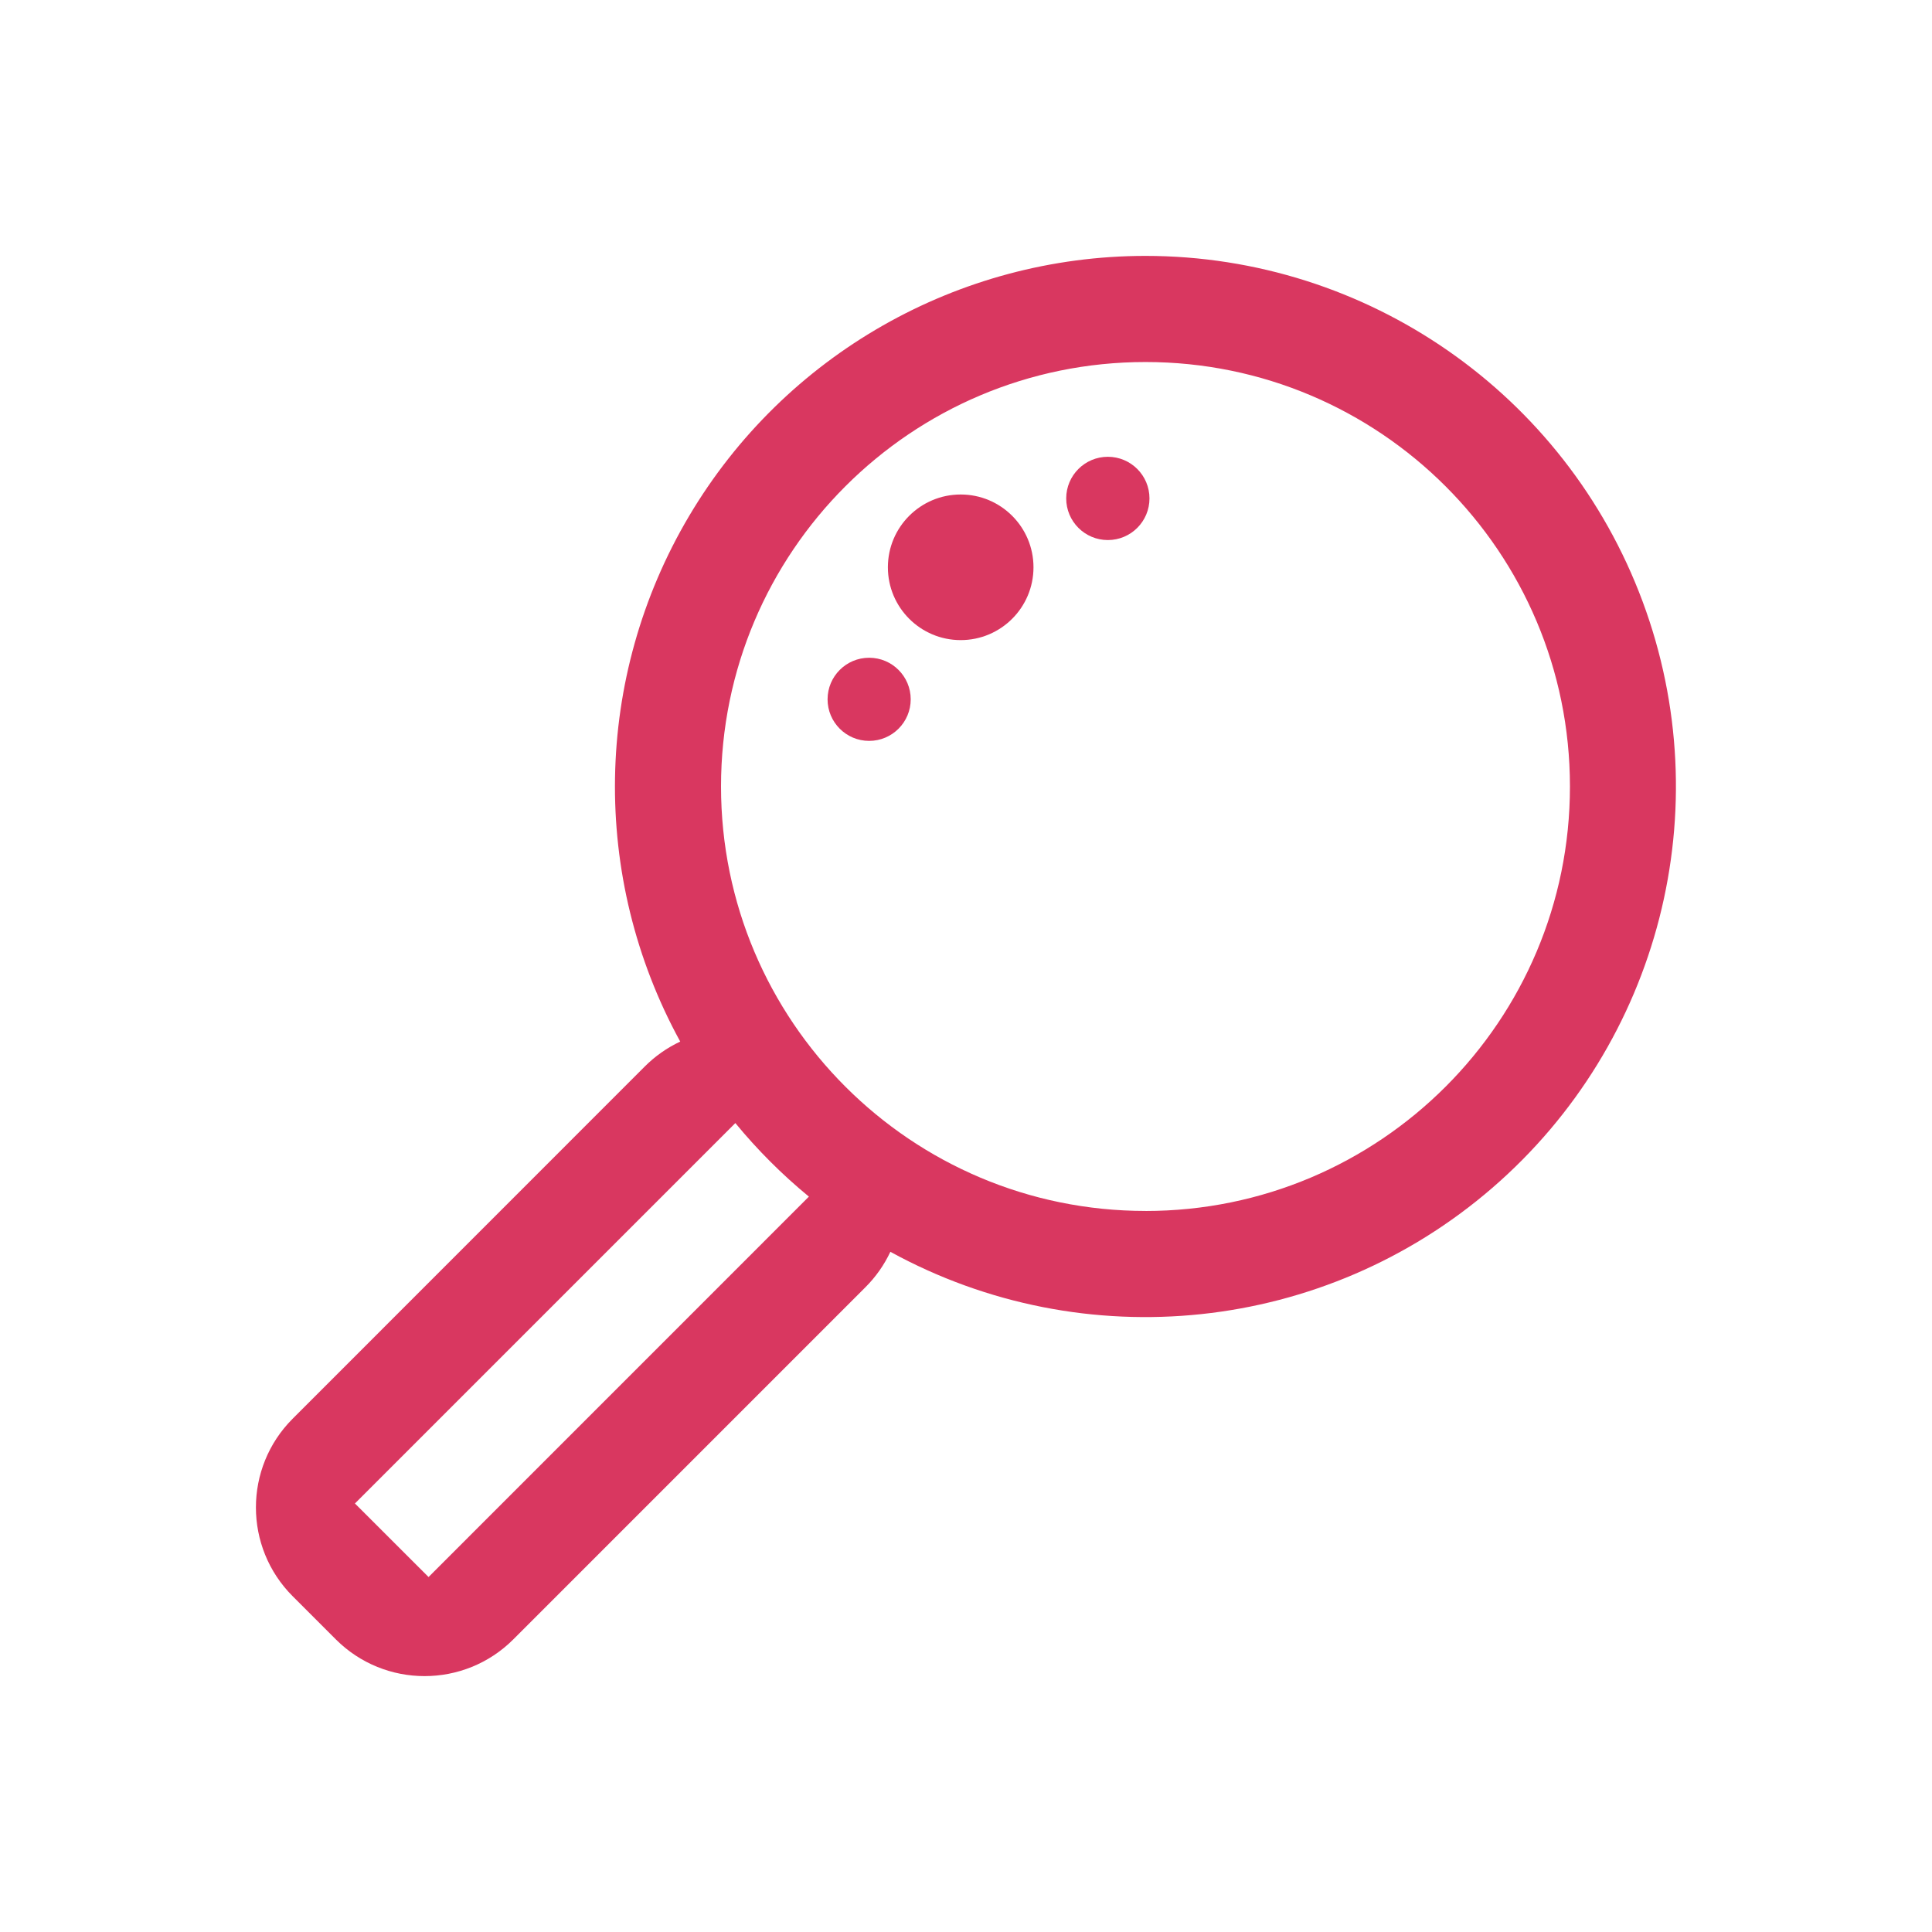
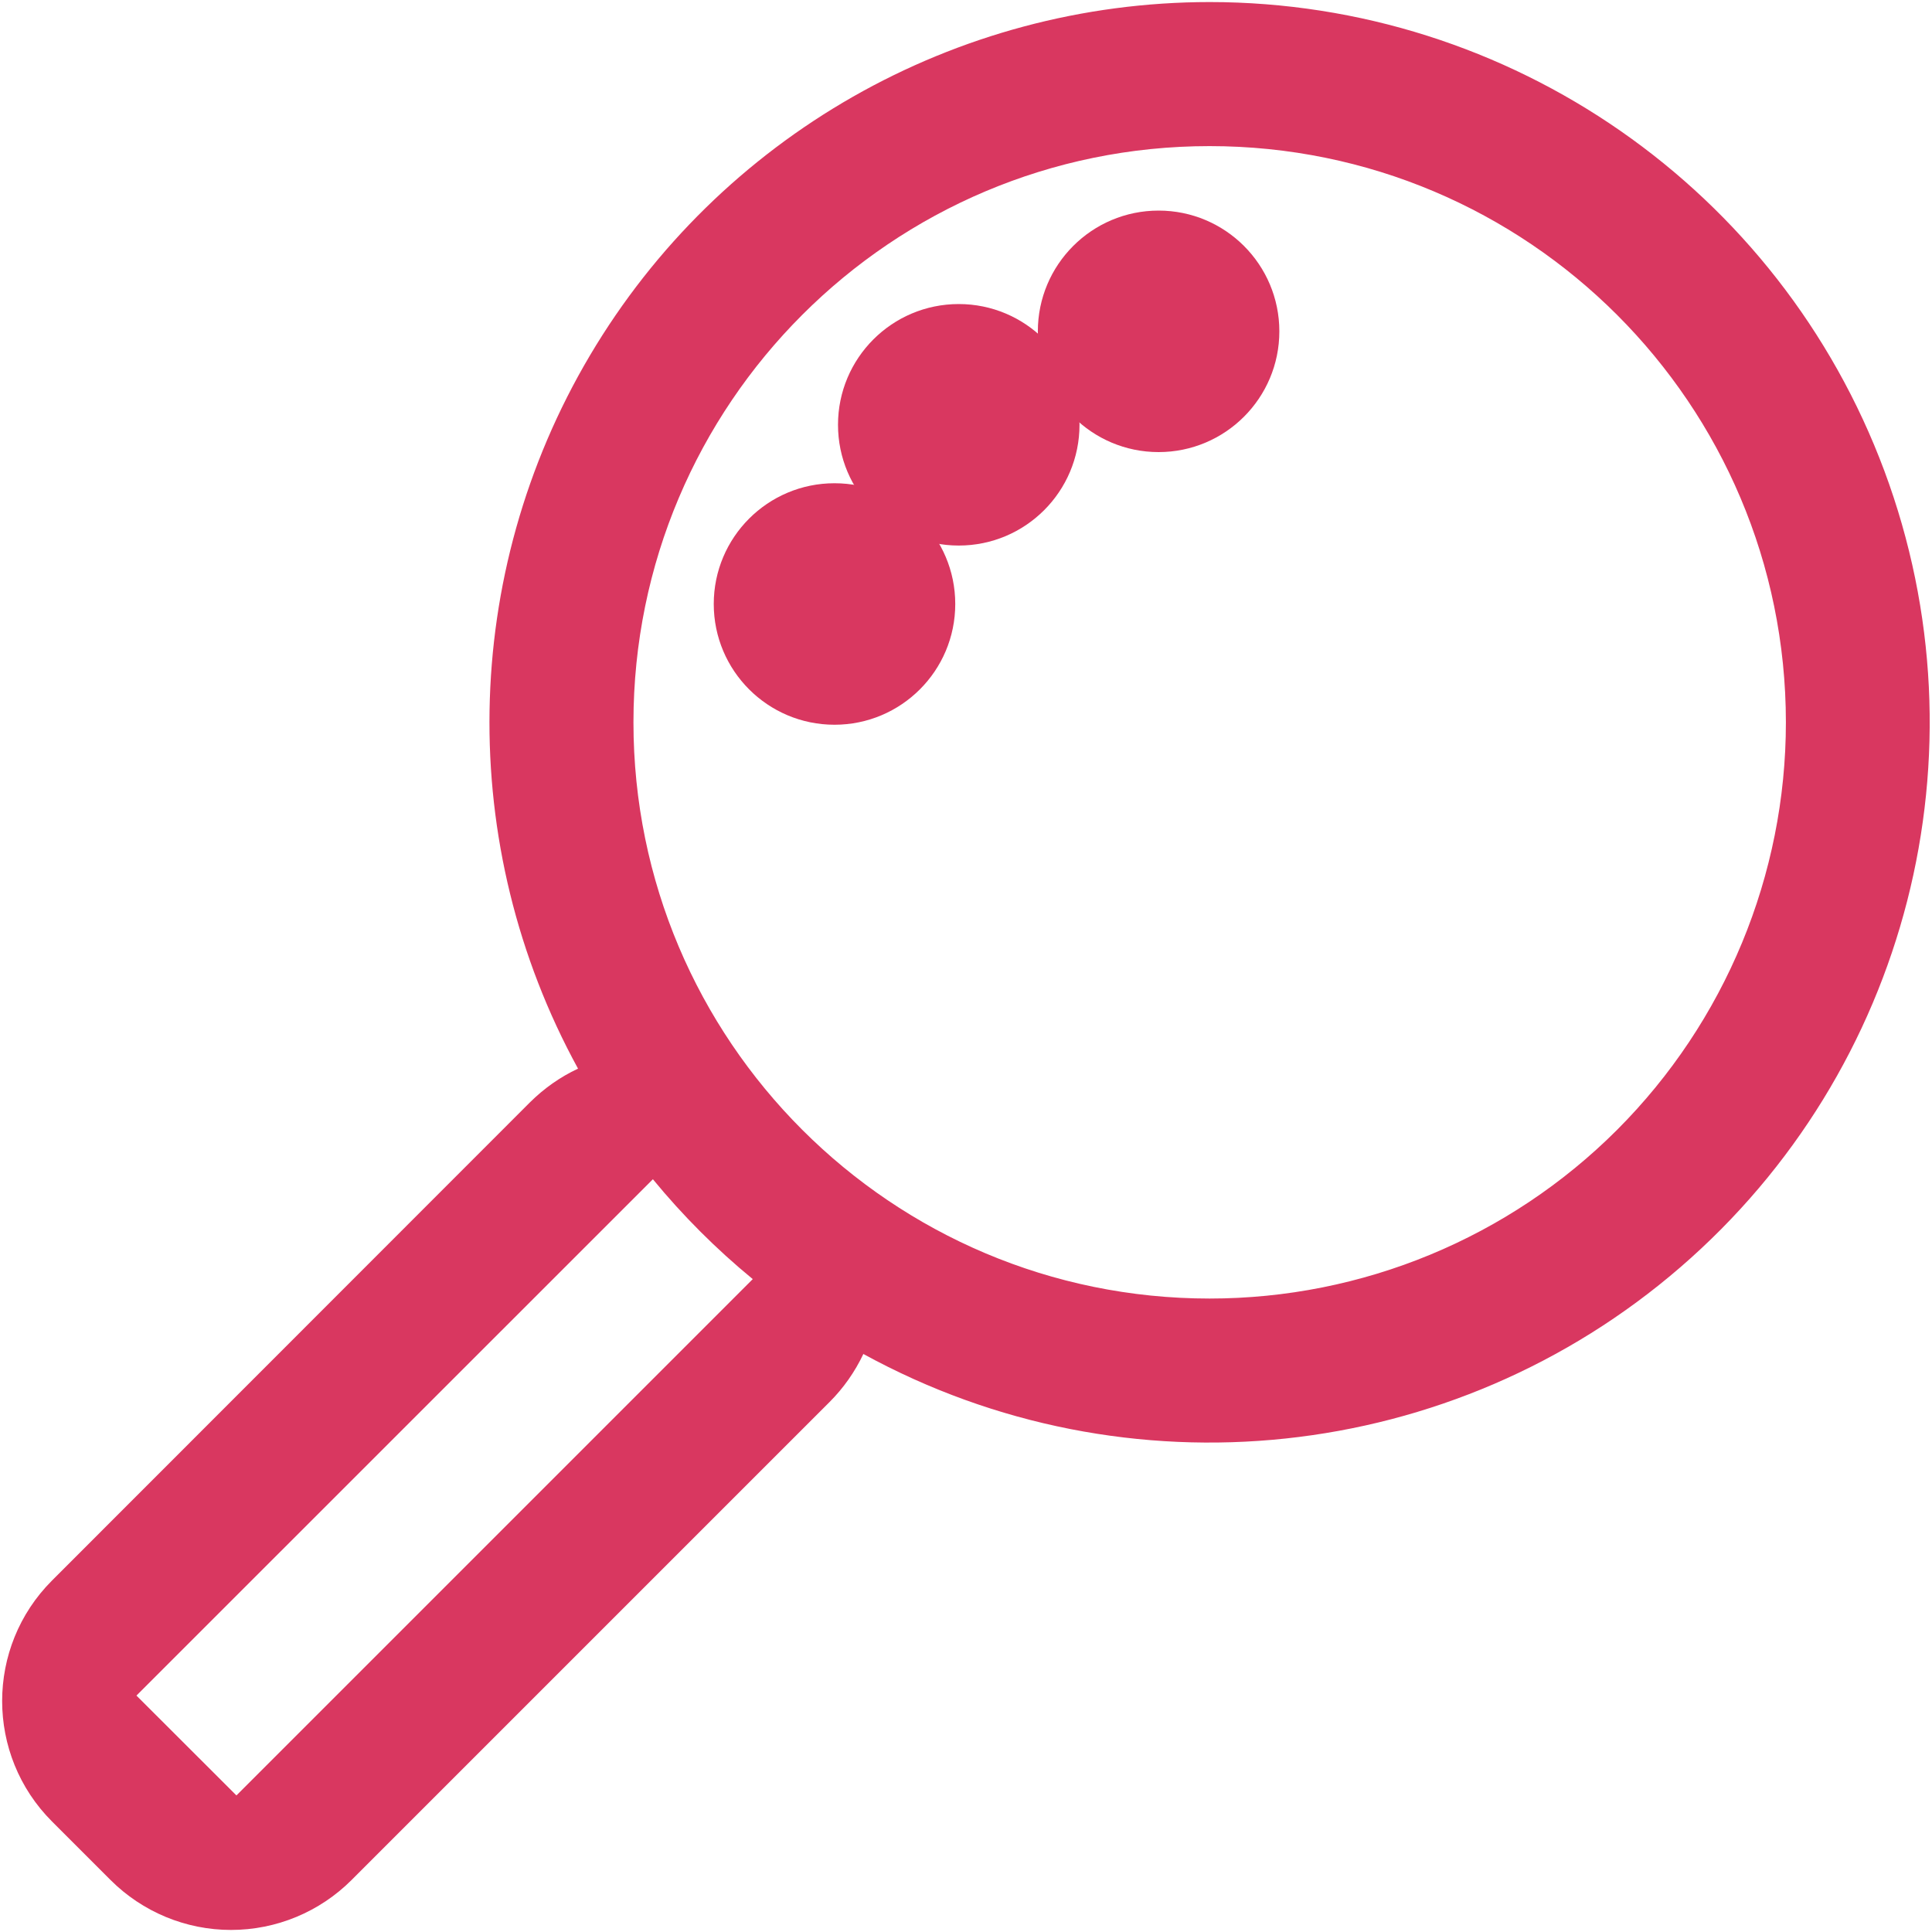
- <svg xmlns="http://www.w3.org/2000/svg" id="Layer_1" data-name="Layer 1" viewBox="0 0 600 600">
-   <defs>
-     <style>
-       .cls-1{fill:none;}.cls-2{fill:#d93760;}
-     </style>
-   </defs>
-   <path class="cls-1" d="M228.37 348.78L110.23 466.92l22.86 22.84 118.12-118.14a165.77 165.77 0 0 1-22.84-22.84zm127.38-236.35a131.82 131.82 0 0 0 0 263.65 131.82 131.82 0 0 0 0-263.64zm-85.83 117.66a12.91 12.91 0 1 1 12.91-12.91 12.91 12.91 0 0 1-12.91 12.91zm28.43-31.3A22.61 22.61 0 1 1 321 176.18a22.61 22.61 0 0 1-22.65 22.61zM344 167.72a12.93 12.93 0 1 1 13-12.93 12.93 12.93 0 0 1-13 12.93z" />
-   <path class="cls-2" d="M355.75 79.47a164.81 164.81 0 0 0-144.5 244 38.93 38.93 0 0 0-11 7.73L90.9 440.58a39 39 0 0 0 0 55.15l13.37 13.37a39 39 0 0 0 55.17 0l109.33-109.34a38.85 38.85 0 0 0 7.74-11 164.78 164.78 0 1 0 79.24-309.29zM133.09 489.76l-22.86-22.84 118.14-118.14a165.77 165.77 0 0 0 22.84 22.84zm222.66-113.69a131.82 131.82 0 1 1 131.81-131.83 131.81 131.81 0 0 1-131.84 131.84z" />
-   <circle class="cls-2" cx="298.35" cy="176.18" r="22.61" />
-   <circle class="cls-2" cx="344.05" cy="154.79" r="12.93" />
-   <circle class="cls-2" cx="269.92" cy="217.18" r="12.91" />
+ <svg xmlns="http://www.w3.org/2000/svg" width="16px" height="16px" viewBox="0 0 16 16" version="1.1">
+   <g id="Page-1" stroke="none" stroke-width="1" fill="none" fill-rule="evenodd">
+     <g id="Group">
+       <g id="search">
+         <path d="M5.407,9.766 L1.13,14.042 L1.958,14.869 L6.234,10.593 C5.932,10.345 5.655,10.068 5.407,9.766 L5.407,9.766 Z M10.018,1.21 C7.383,1.21 5.246,3.347 5.246,5.982 C5.246,8.618 7.383,10.754 10.018,10.754 C12.653,10.754 14.79,8.618 14.79,5.982 C14.79,3.347 12.653,1.21 10.018,1.21 L10.018,1.21 Z M6.911,5.469 C6.653,5.469 6.444,5.26 6.444,5.002 C6.444,4.744 6.653,4.535 6.911,4.535 C7.169,4.535 7.378,4.744 7.378,5.002 C7.378,5.126 7.329,5.245 7.242,5.332 C7.154,5.42 7.035,5.469 6.911,5.469 Z M7.94,4.336 C7.488,4.335 7.123,3.969 7.123,3.517 C7.124,3.065 7.49,2.699 7.942,2.699 C8.394,2.7 8.76,3.066 8.76,3.518 C8.76,3.735 8.674,3.944 8.52,4.097 C8.366,4.251 8.158,4.337 7.94,4.336 Z M9.593,3.212 C9.335,3.21 9.126,3 9.127,2.742 C9.128,2.484 9.338,2.275 9.596,2.275 C9.854,2.276 10.063,2.485 10.063,2.744 C10.063,2.868 10.014,2.988 9.925,3.075 C9.837,3.163 9.717,3.212 9.593,3.212 L9.593,3.212 Z" id="Shape" />
+         <path d="M10.018,0.017 C7.911,0.018 5.96,1.13 4.886,2.943 C3.812,4.756 3.775,7.001 4.787,8.85 C4.639,8.919 4.505,9.014 4.389,9.129 L0.431,13.089 C-0.12,13.64 -0.12,14.534 0.431,15.085 L0.915,15.569 C1.18,15.834 1.539,15.983 1.913,15.983 C2.288,15.983 2.647,15.834 2.912,15.569 L6.87,11.611 C6.985,11.496 7.08,11.361 7.15,11.213 C9.334,12.41 12.033,12.123 13.917,10.494 C15.802,8.865 16.475,6.236 15.606,3.901 C14.737,1.567 12.509,0.018 10.018,0.017 L10.018,0.017 Z M1.958,14.869 L1.13,14.042 L5.407,9.766 C5.655,10.068 5.932,10.345 6.234,10.593 L1.958,14.869 Z M10.018,10.754 C7.383,10.754 5.246,8.618 5.246,5.982 C5.246,3.347 7.382,1.21 10.017,1.21 C12.653,1.21 14.789,3.346 14.79,5.982 C14.79,7.247 14.287,8.461 13.392,9.357 C12.497,10.252 11.283,10.754 10.017,10.754 L10.018,10.754 Z" id="Shape" fill="#D93760" fill-rule="nonzero" />
+         <circle id="Oval" fill="#D93760" fill-rule="nonzero" cx="7.94" cy="3.518" r="1" />
+         <circle id="Oval" fill="#D93760" fill-rule="nonzero" cx="9.595" cy="2.744" r="1" />
+         <circle id="Oval" fill="#D93760" fill-rule="nonzero" cx="6.911" cy="5.002" r="1" />
+       </g>
+     </g>
+   </g>
</svg>
